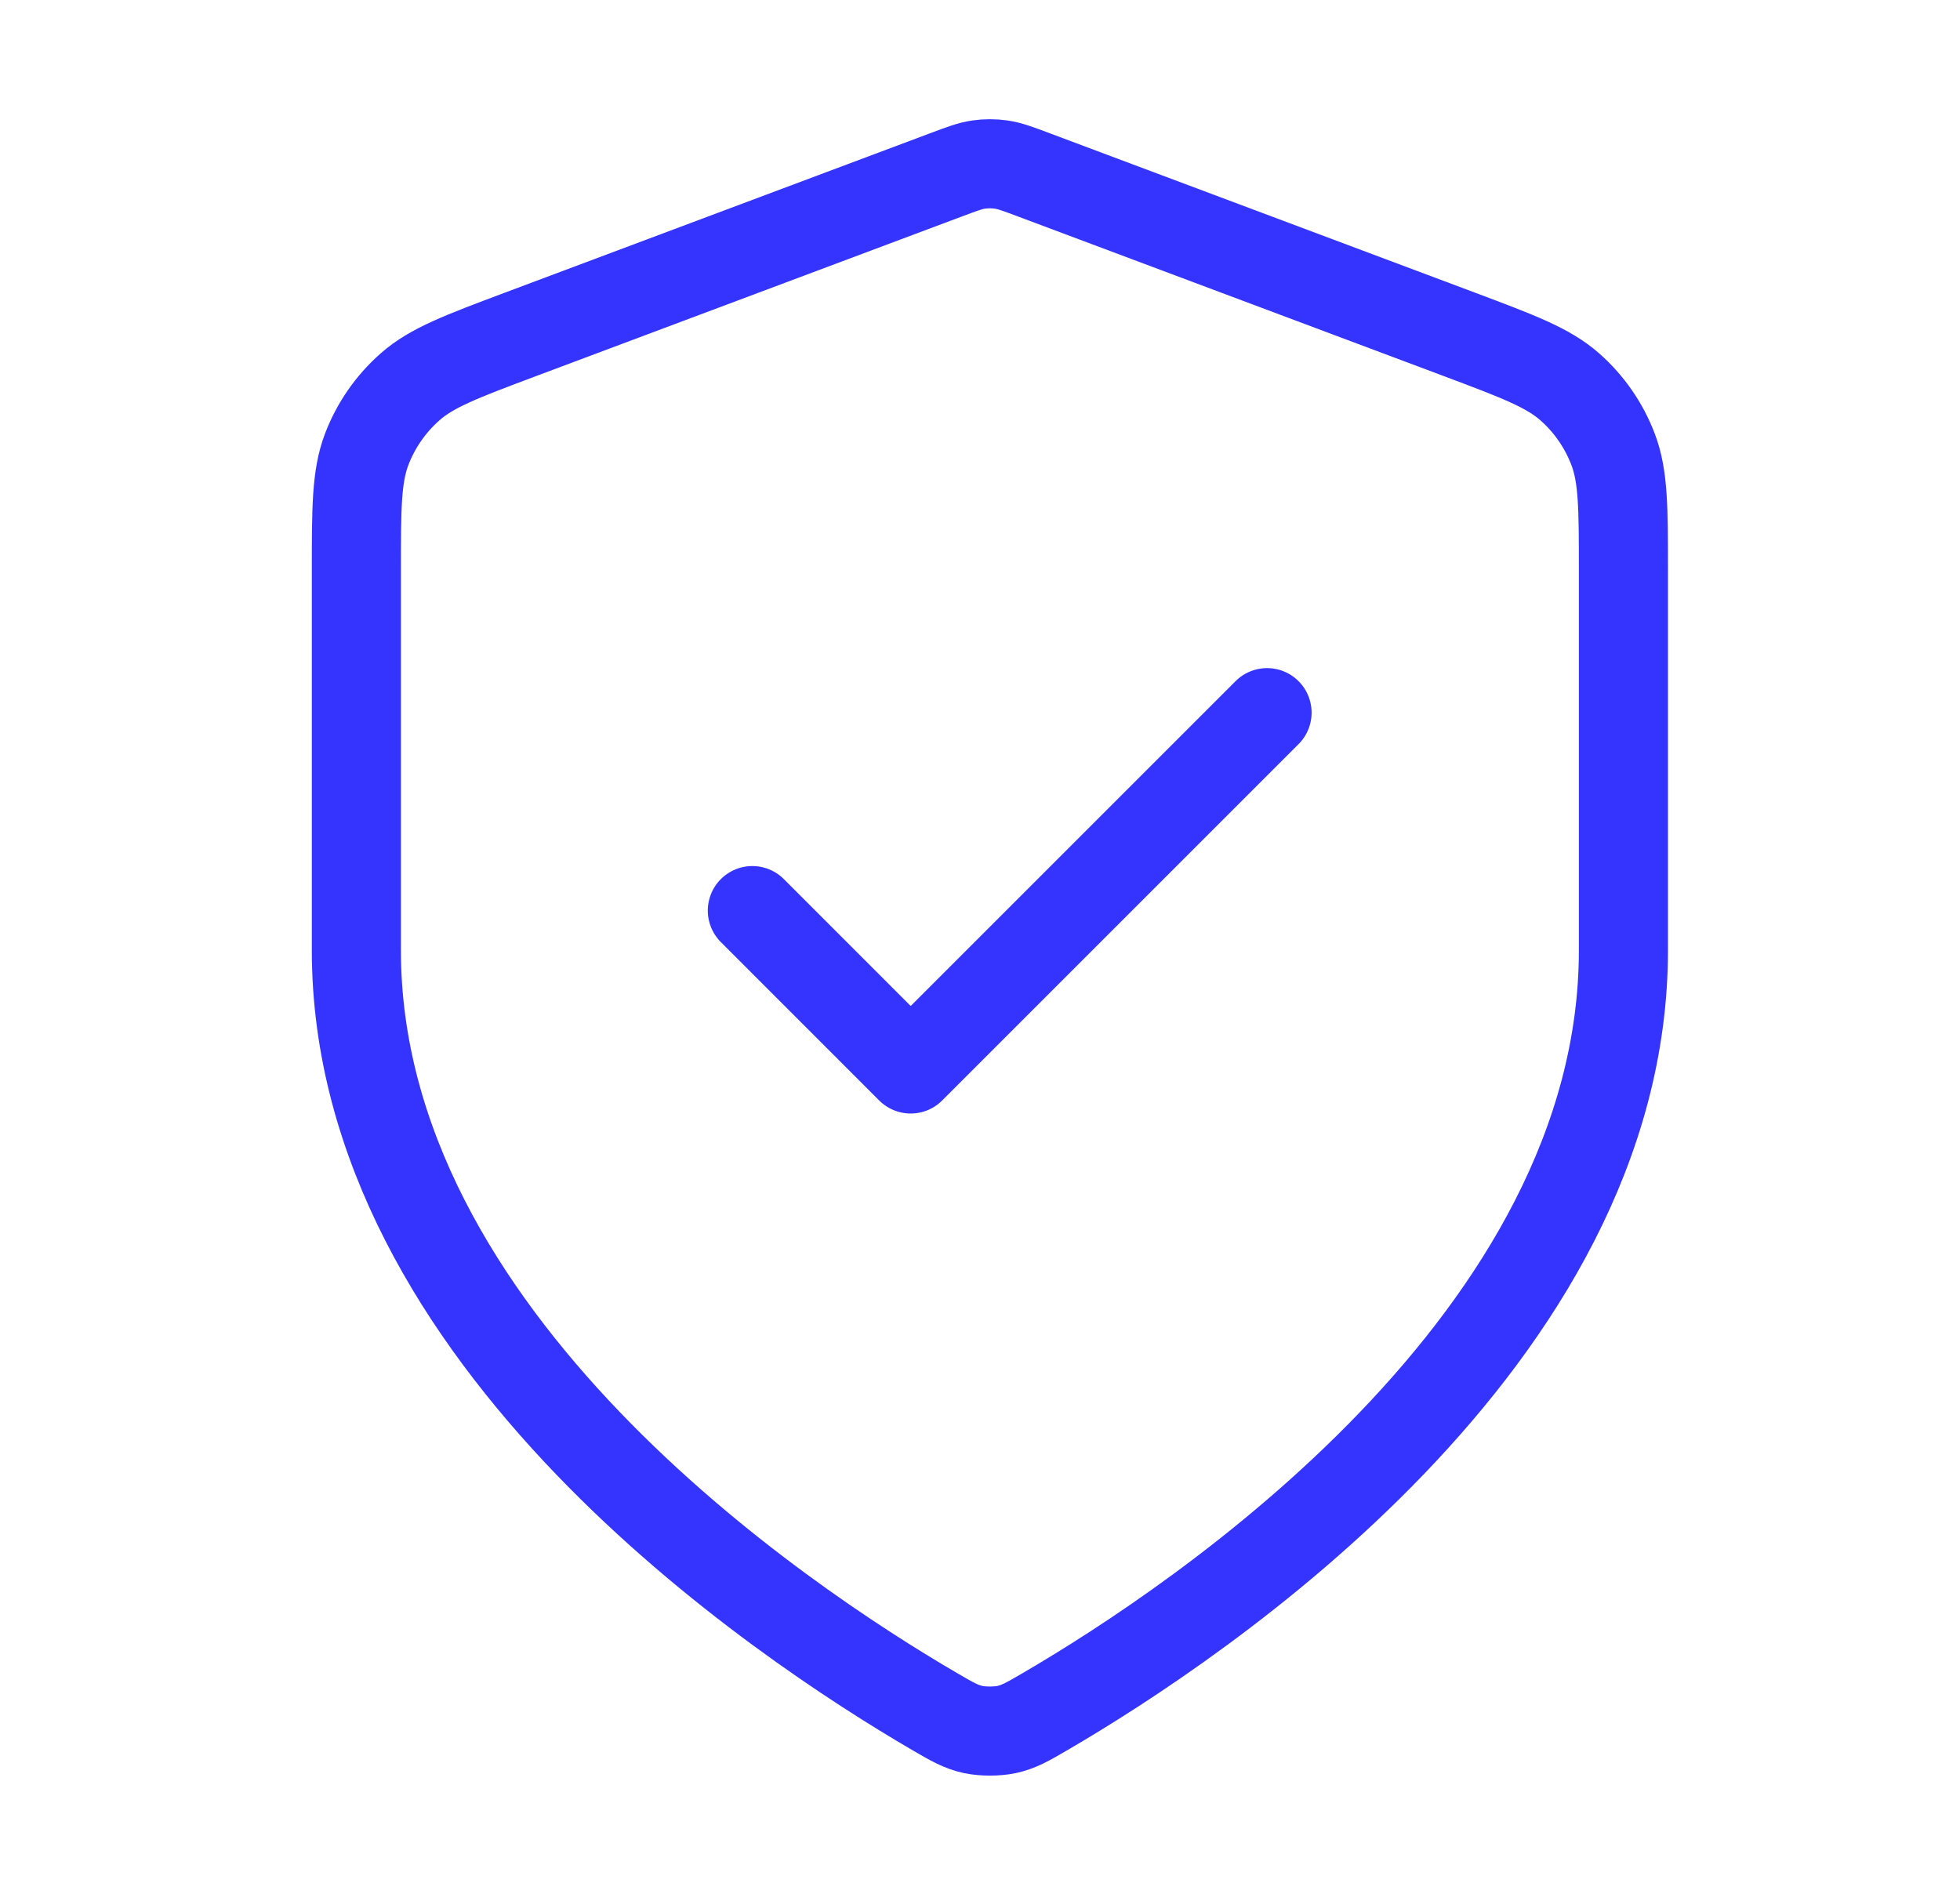
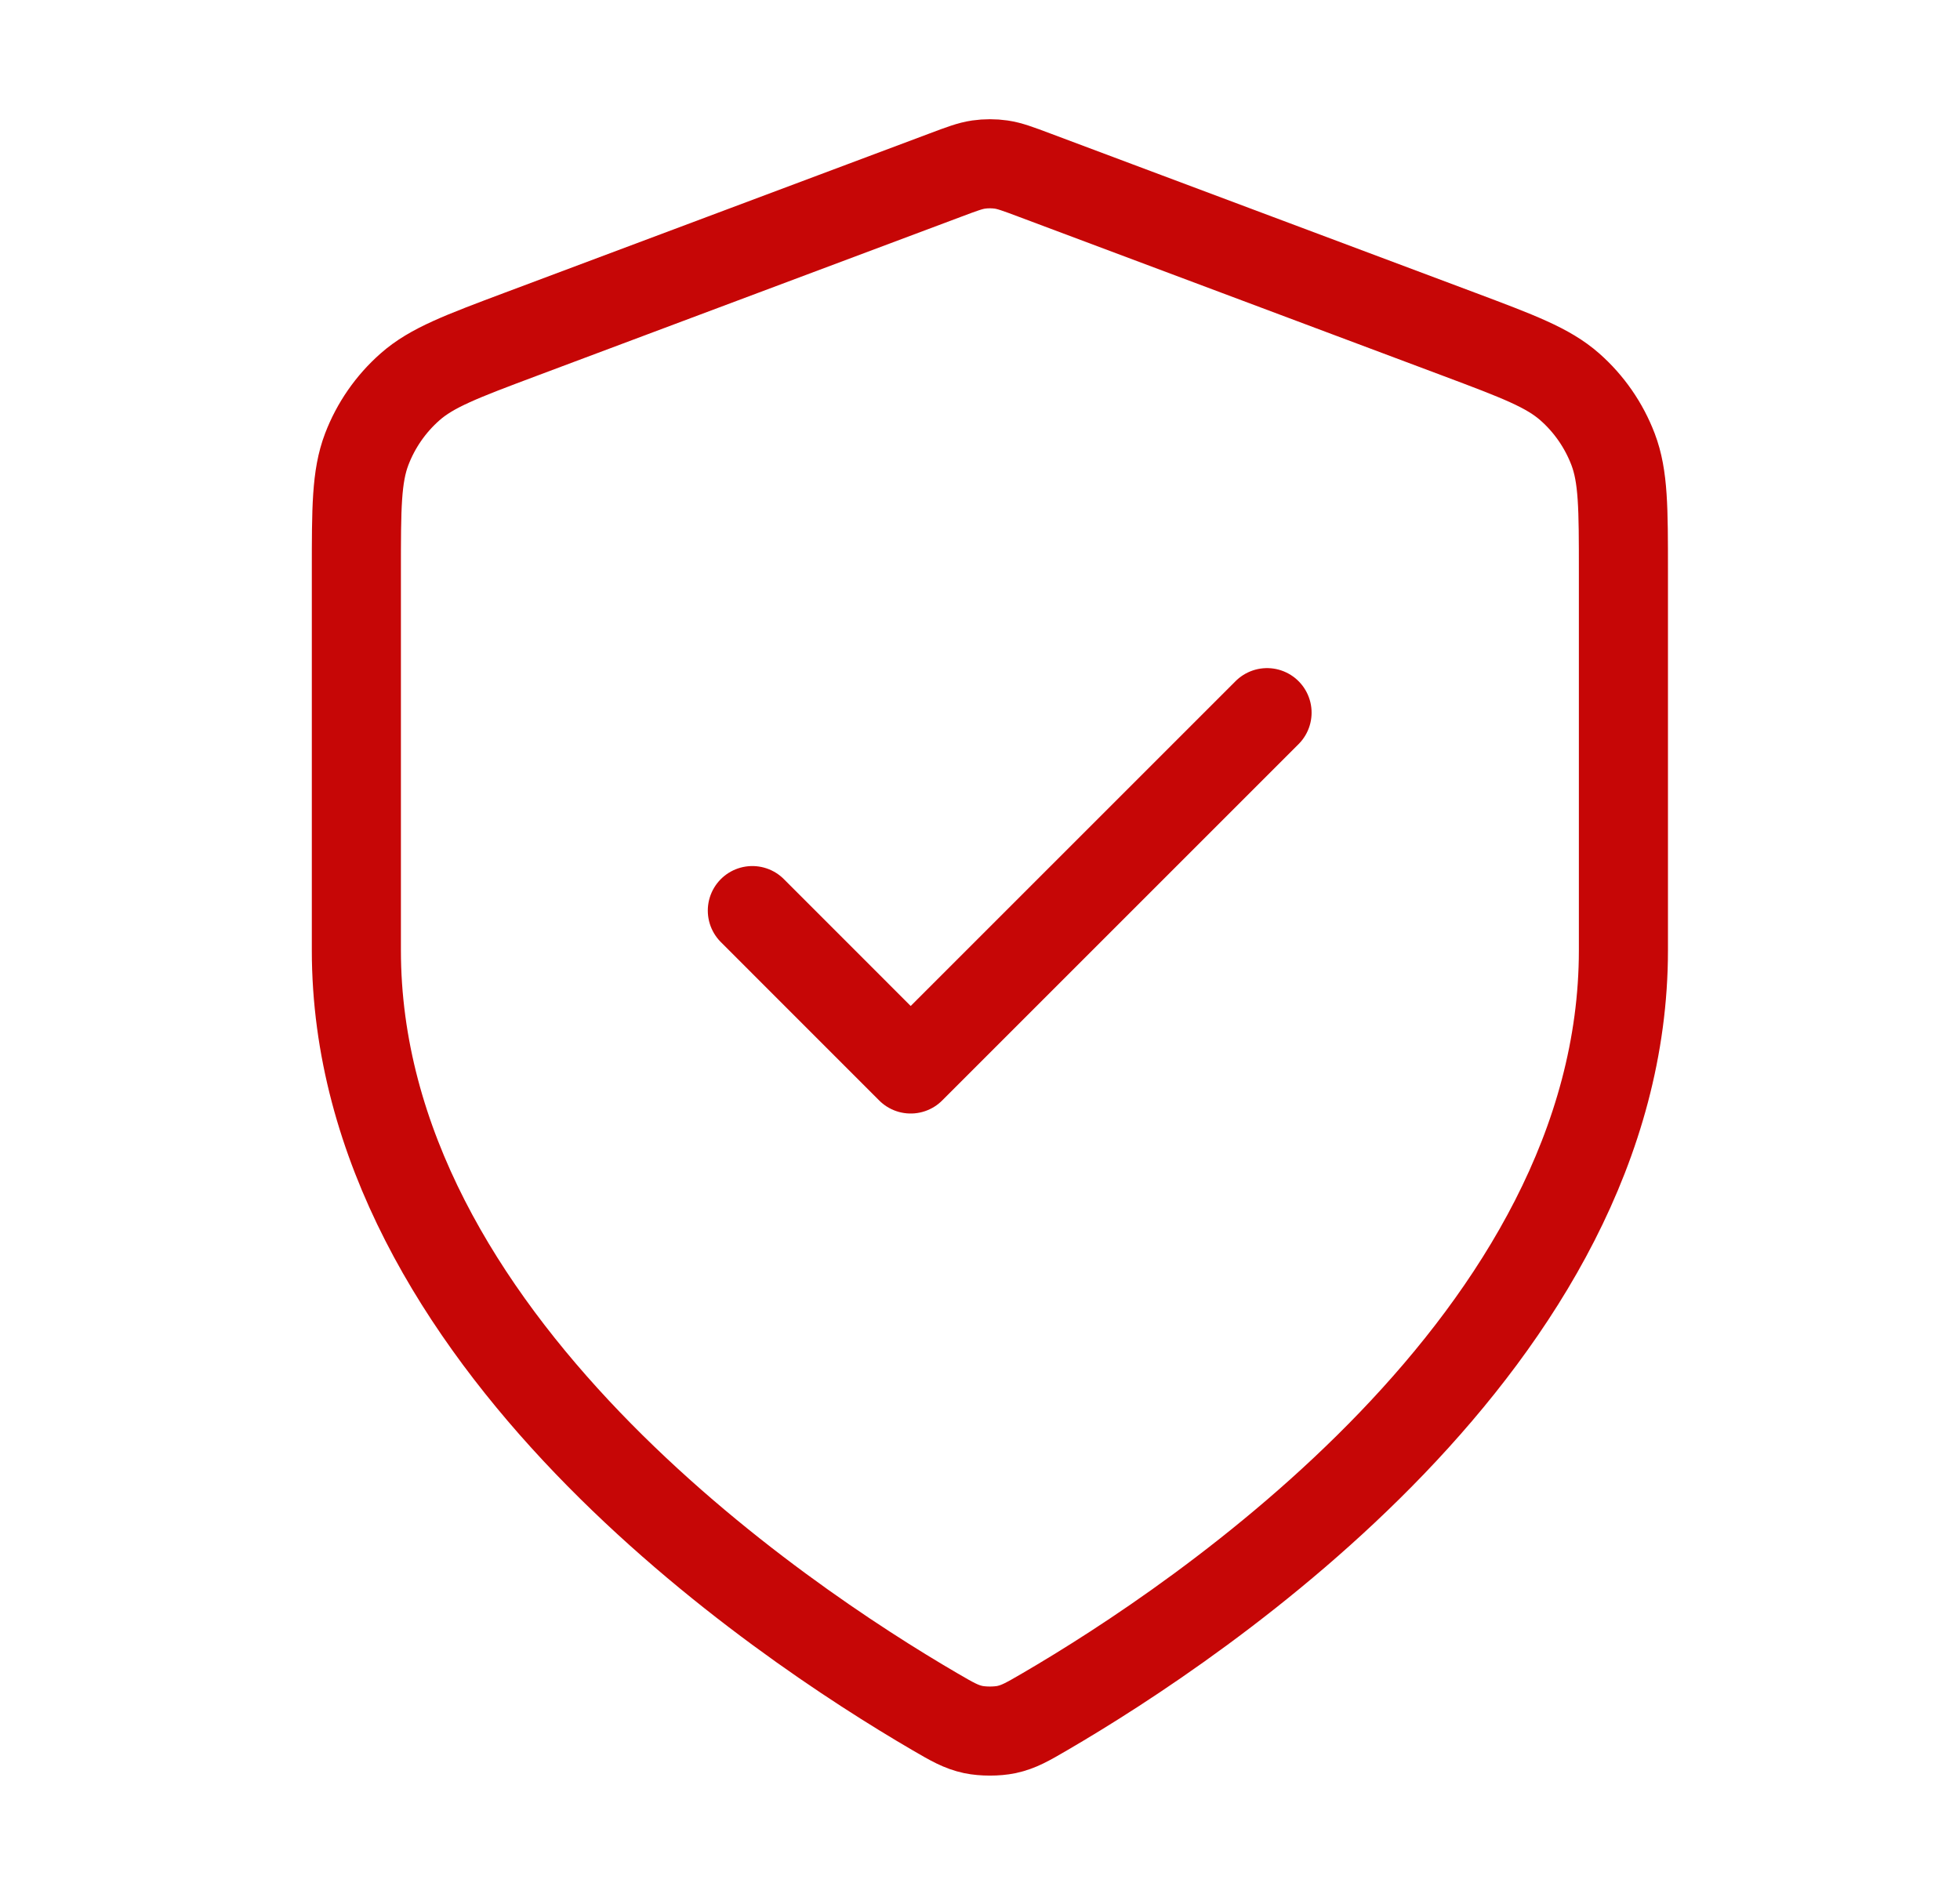
<svg xmlns="http://www.w3.org/2000/svg" width="33" height="32" viewBox="0 0 33 32" fill="none">
-   <path d="M12.667 15.333L15.333 18L21.333 12M27.333 16C27.333 22.545 20.195 27.305 17.597 28.82C17.302 28.992 17.154 29.078 16.946 29.123C16.785 29.157 16.549 29.157 16.387 29.123C16.179 29.078 16.031 28.992 15.736 28.82C13.139 27.305 6 22.545 6 16V9.623C6 8.557 6 8.024 6.174 7.566C6.328 7.162 6.579 6.8 6.904 6.514C7.271 6.19 7.77 6.003 8.769 5.628L15.918 2.948C16.195 2.844 16.333 2.792 16.476 2.771C16.602 2.753 16.731 2.753 16.857 2.771C17 2.792 17.139 2.844 17.416 2.948L24.565 5.628C25.563 6.003 26.062 6.19 26.43 6.514C26.755 6.8 27.005 7.162 27.159 7.566C27.333 8.024 27.333 8.557 27.333 9.623V16Z" stroke="#3534FF" stroke-width="1.5" stroke-linecap="round" stroke-linejoin="round" />
+   <path d="M12.667 15.333L15.333 18L21.333 12M27.333 16C27.333 22.545 20.195 27.305 17.597 28.82C17.302 28.992 17.154 29.078 16.946 29.123C16.785 29.157 16.549 29.157 16.387 29.123C16.179 29.078 16.031 28.992 15.736 28.82C13.139 27.305 6 22.545 6 16V9.623C6 8.557 6 8.024 6.174 7.566C6.328 7.162 6.579 6.8 6.904 6.514C7.271 6.19 7.77 6.003 8.769 5.628L15.918 2.948C16.195 2.844 16.333 2.792 16.476 2.771C16.602 2.753 16.731 2.753 16.857 2.771C17 2.792 17.139 2.844 17.416 2.948L24.565 5.628C25.563 6.003 26.062 6.19 26.43 6.514C26.755 6.8 27.005 7.162 27.159 7.566C27.333 8.024 27.333 8.557 27.333 9.623V16Z" stroke="#c60606" stroke-width="1.5" stroke-linecap="round" stroke-linejoin="round" />
</svg>
